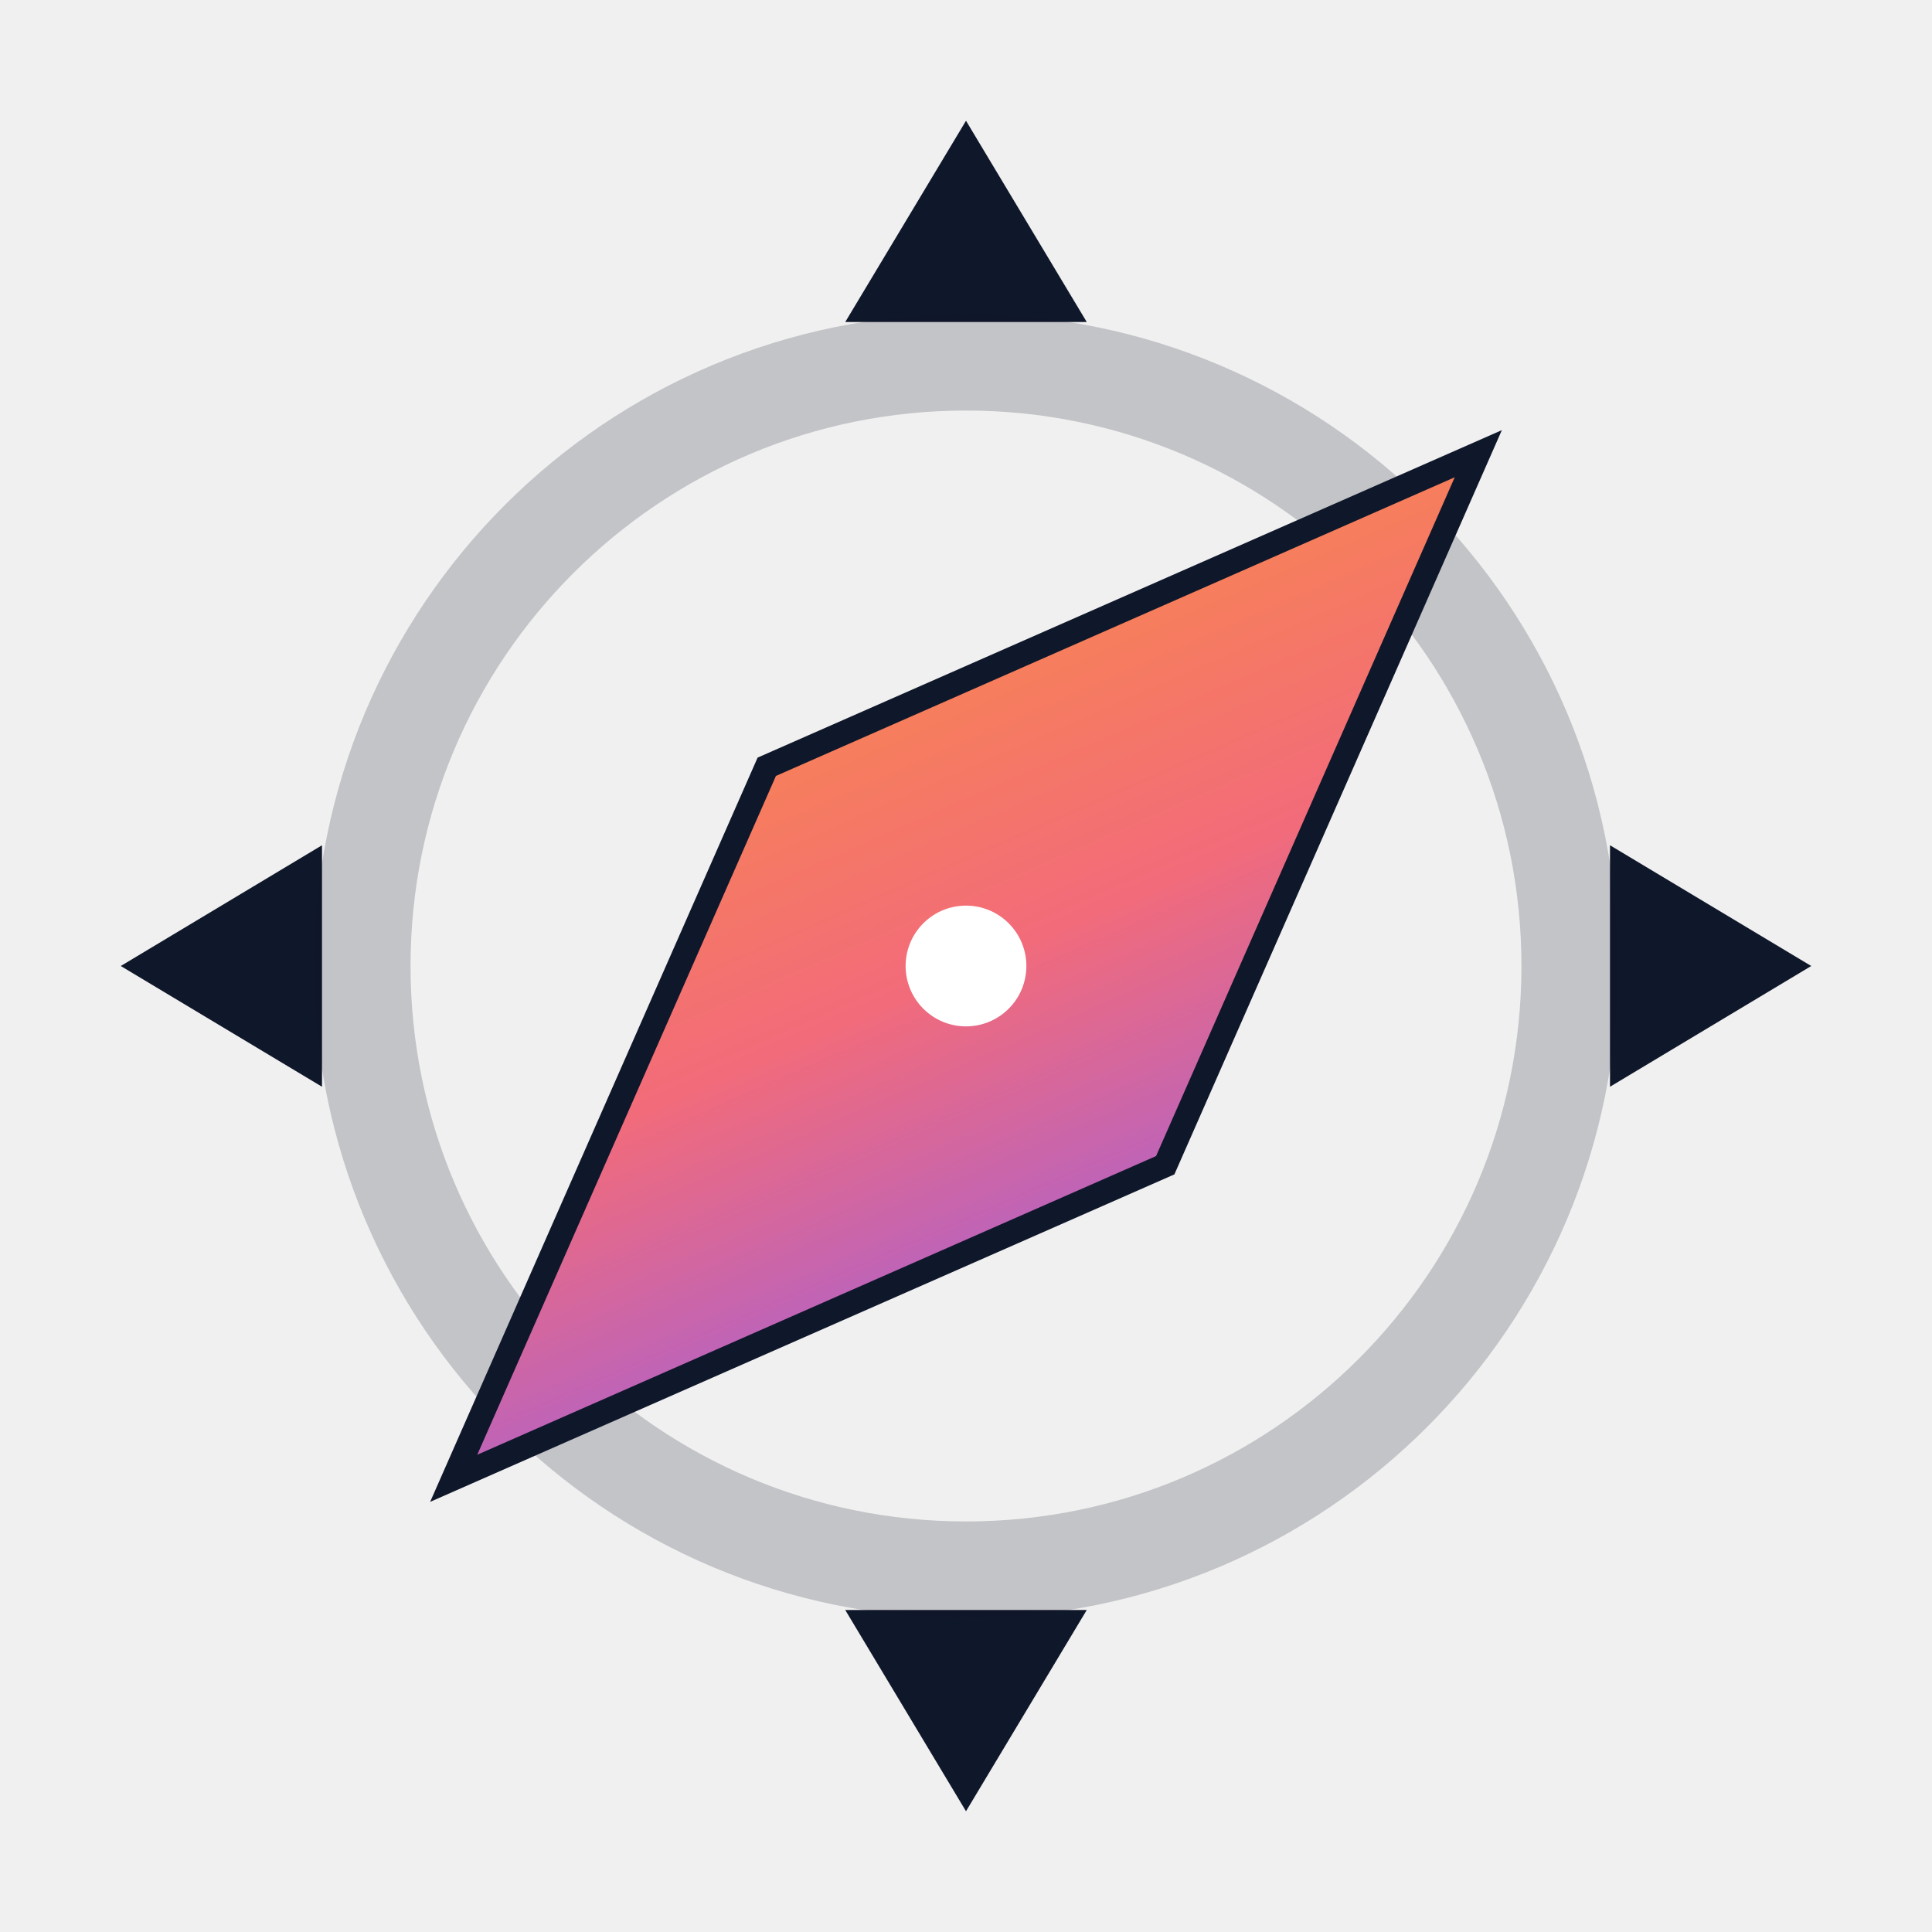
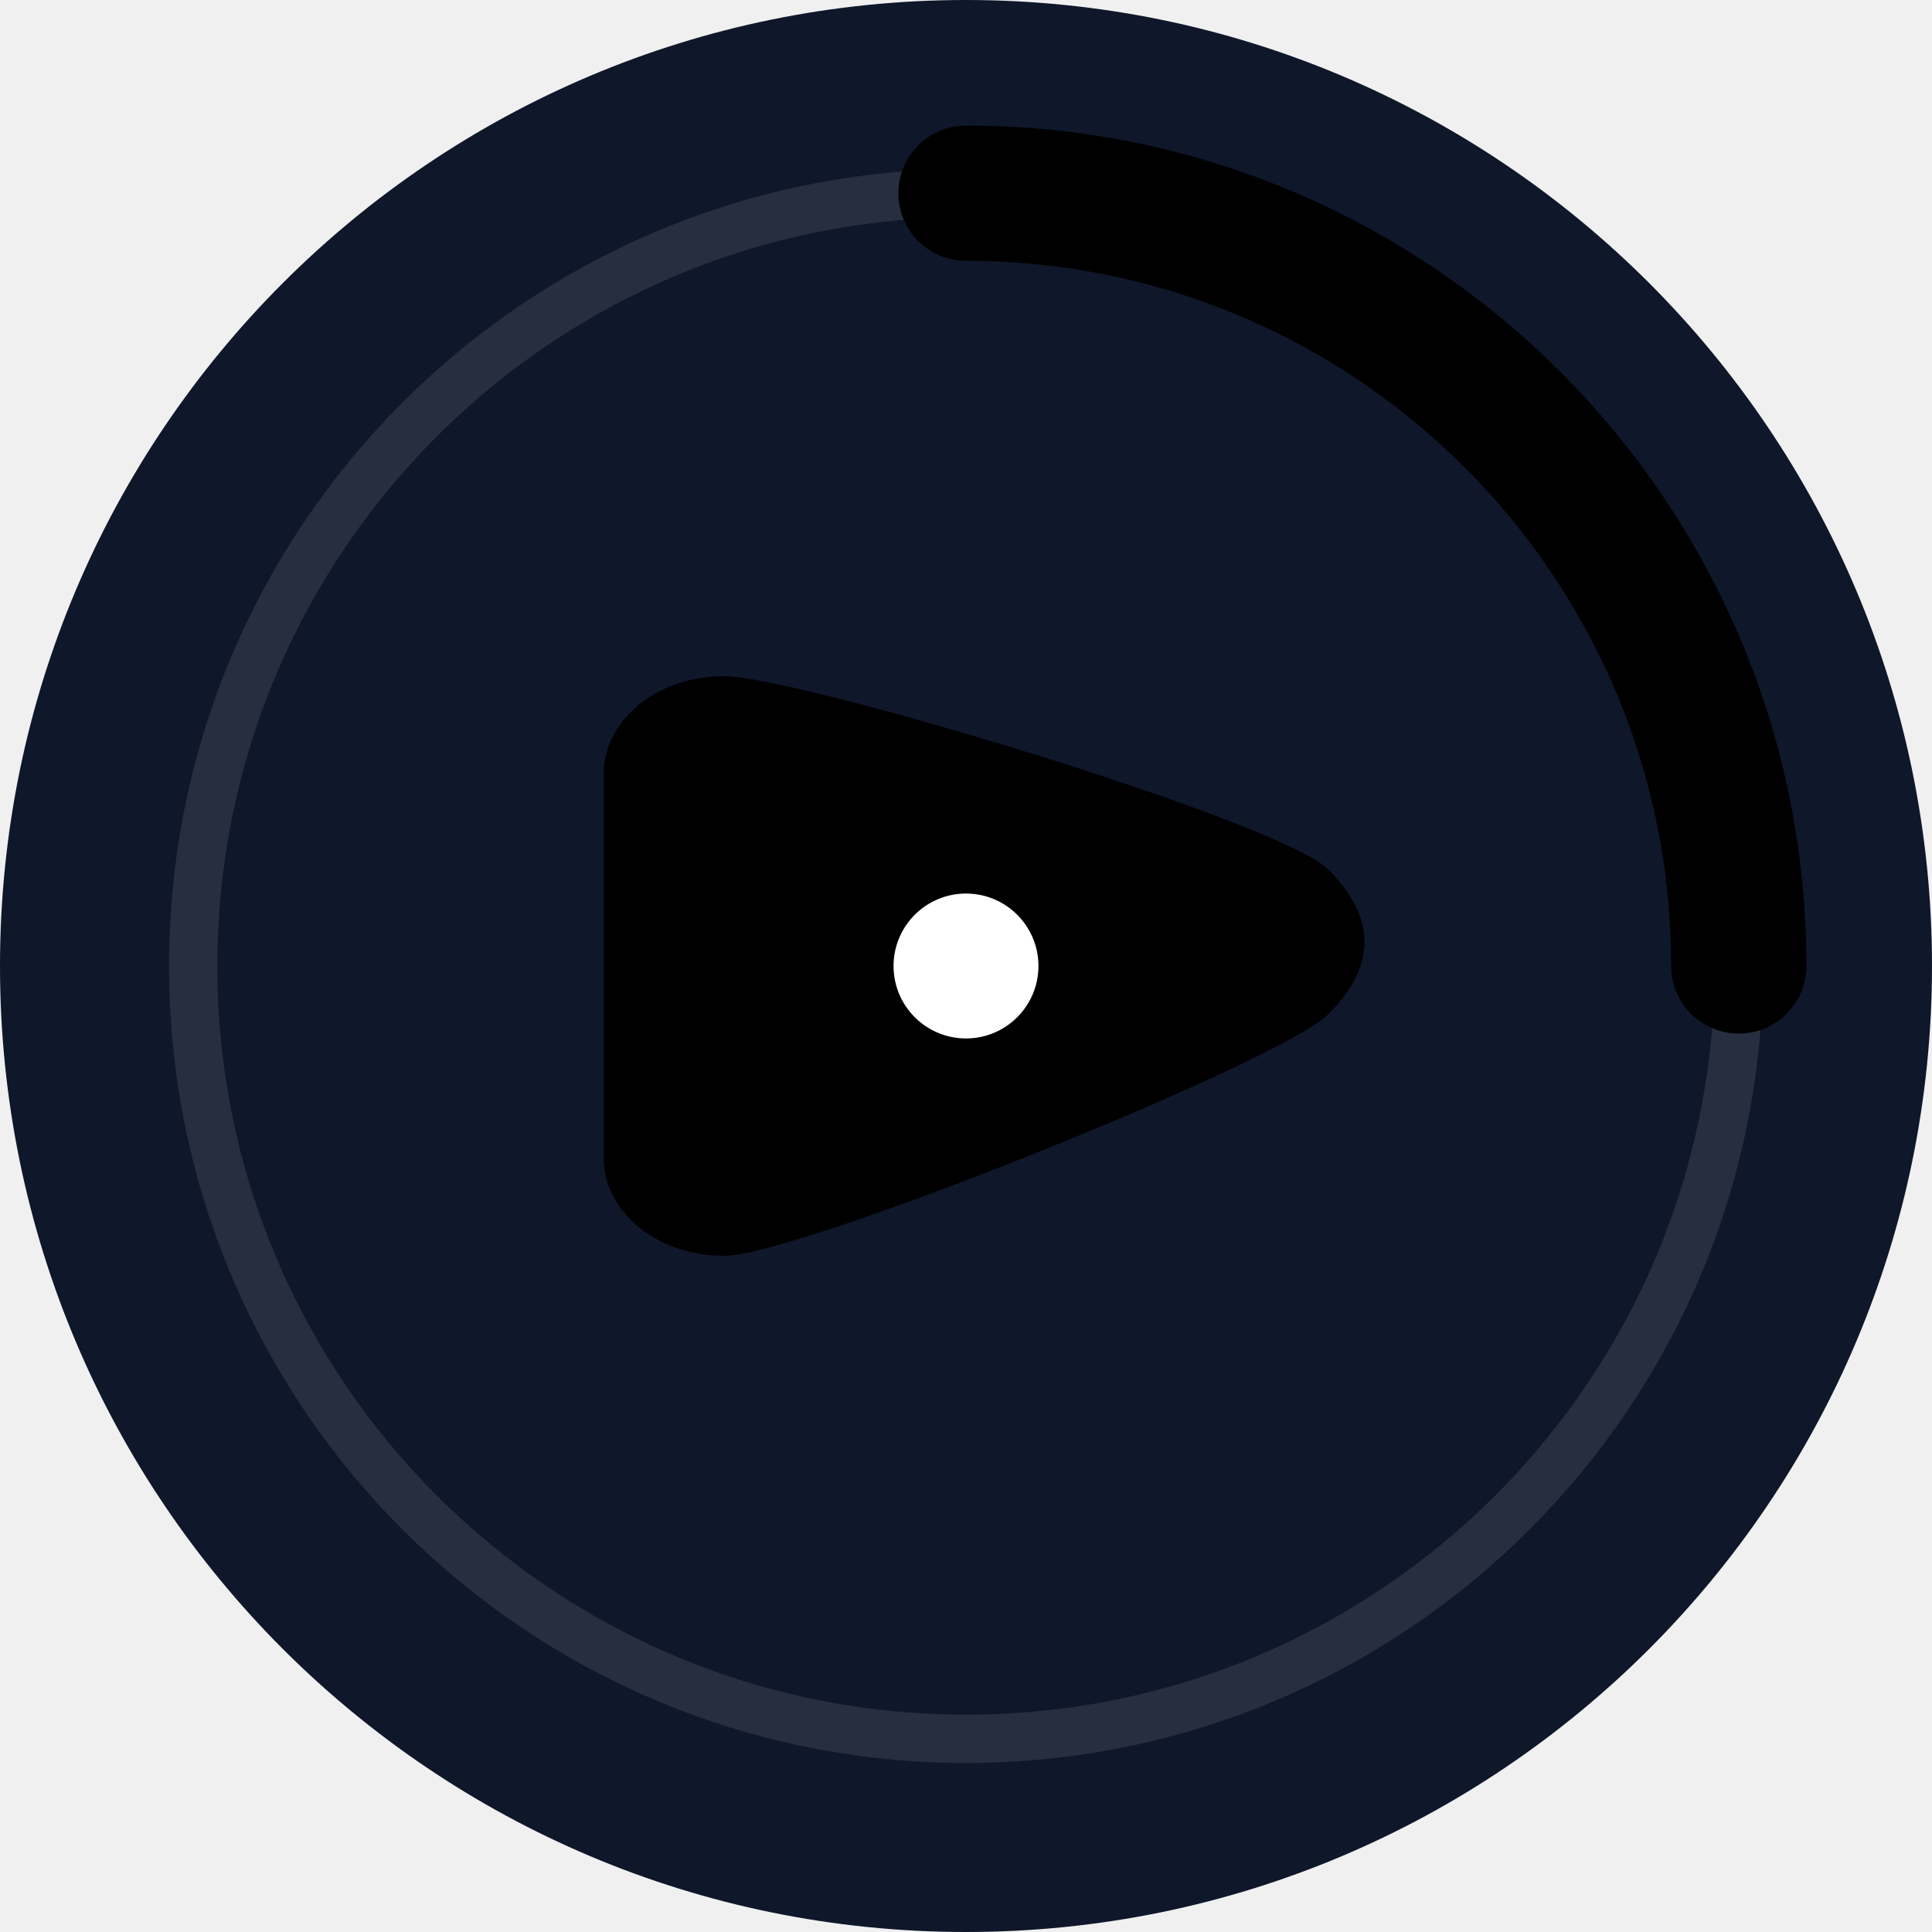
- <svg xmlns="http://www.w3.org/2000/svg" viewBox="0 0 24 24">
+ <svg xmlns="http://www.w3.org/2000/svg" width="32" height="32" viewBox="0 0 40 40" fill="none">
  <defs>
-     <linearGradient id="compassGradUnified" x1="0%" y1="0%" x2="100%" y2="100%">
-       <stop offset="0%" stop-color="#FB923C" />
-       <stop offset="50%" stop-color="#F26B7A" />
-       <stop offset="100%" stop-color="#8B5CF6" />
+     <linearGradient id="favGrad" x1="0%" y1="0%" x2="100%" y2="100%">
+       <stop offset="0%" stopColor="#FB923C" />
+       <stop offset="33%" stopColor="#F26B7A" />
+       <stop offset="66%" stopColor="#8B5CF6" />
+       <stop offset="100%" stopColor="#D946EF" />
    </linearGradient>
  </defs>
-   <path d="M12 1.5l1.5 2.5h-3z" fill="#0F172A" />
-   <path d="M12 22.5l-1.5-2.5h3z" fill="#0F172A" />
-   <path d="M22.5 12l-2.5 1.5v-3z" fill="#0F172A" />
-   <path d="M1.5 12l2.5-1.5v3z" fill="#0F172A" />
-   <circle cx="12" cy="12" r="7.5" stroke="#0F172A" stroke-width="1.2" stroke-opacity="0.2" fill="none" />
-   <g transform="rotate(45 12 12)">
-     <path d="M12 3l3.5 9-3.5 9-3.5-9z" fill="url(#compassGradUnified)" stroke="#0F172A" stroke-width="0.3" />
-     <circle cx="12" cy="12" r="0.75" fill="white" />
+   <circle cx="20" cy="20" r="20" fill="#0f172a" />
+   <circle cx="20" cy="20" r="16" stroke="white" stroke-width="1" stroke-opacity="0.1" />
+   <path d="M 20 4 A 16 16 0 0 1 36 20" stroke="url(#favGrad)" stroke-width="2.8" stroke-linecap="round" />
+   <g transform="translate(20, 20)">
+     <path d="M -5 -6 C -6.5 -6 -7.5 -5 -7.5 -4 L -7.5 4 C -7.5 5 -6.5 6 -5 6 C -3.5 6 6.5 2 7.5 1 C 8.5 0 8.5 -1 7.5 -2 C 6.5 -3 -3.5 -6 -5 -6 Z" fill="url(#favGrad)" />
+     <circle cx="0" cy="0" r="1.5" fill="white" />
  </g>
</svg>
